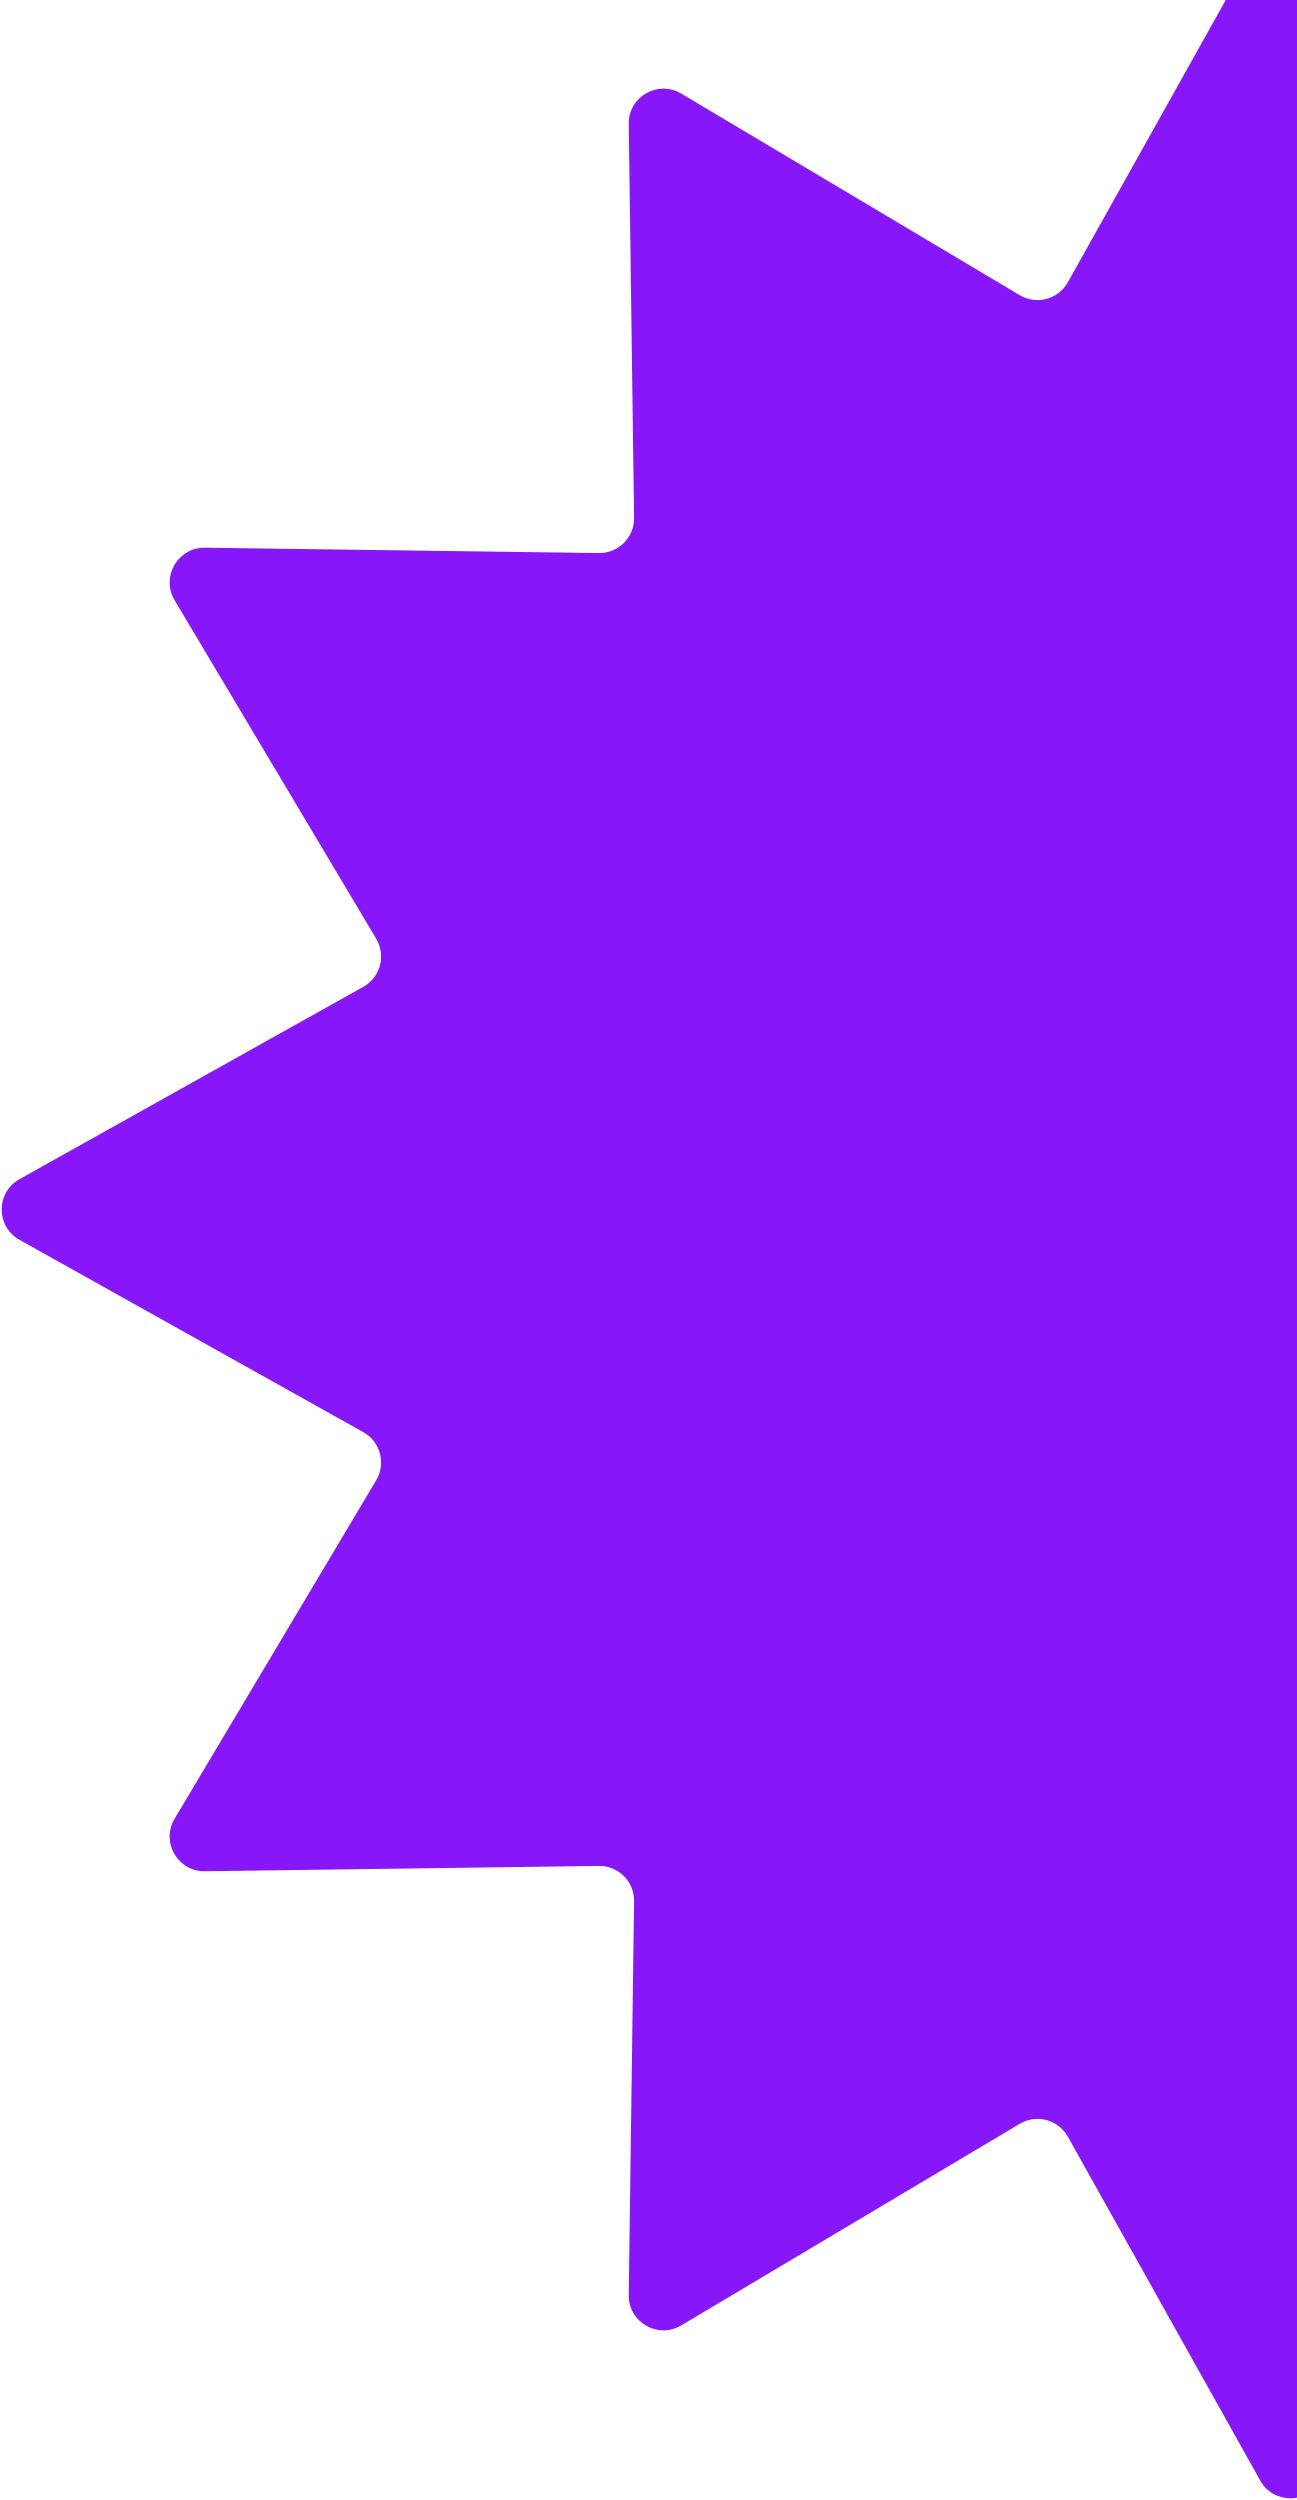
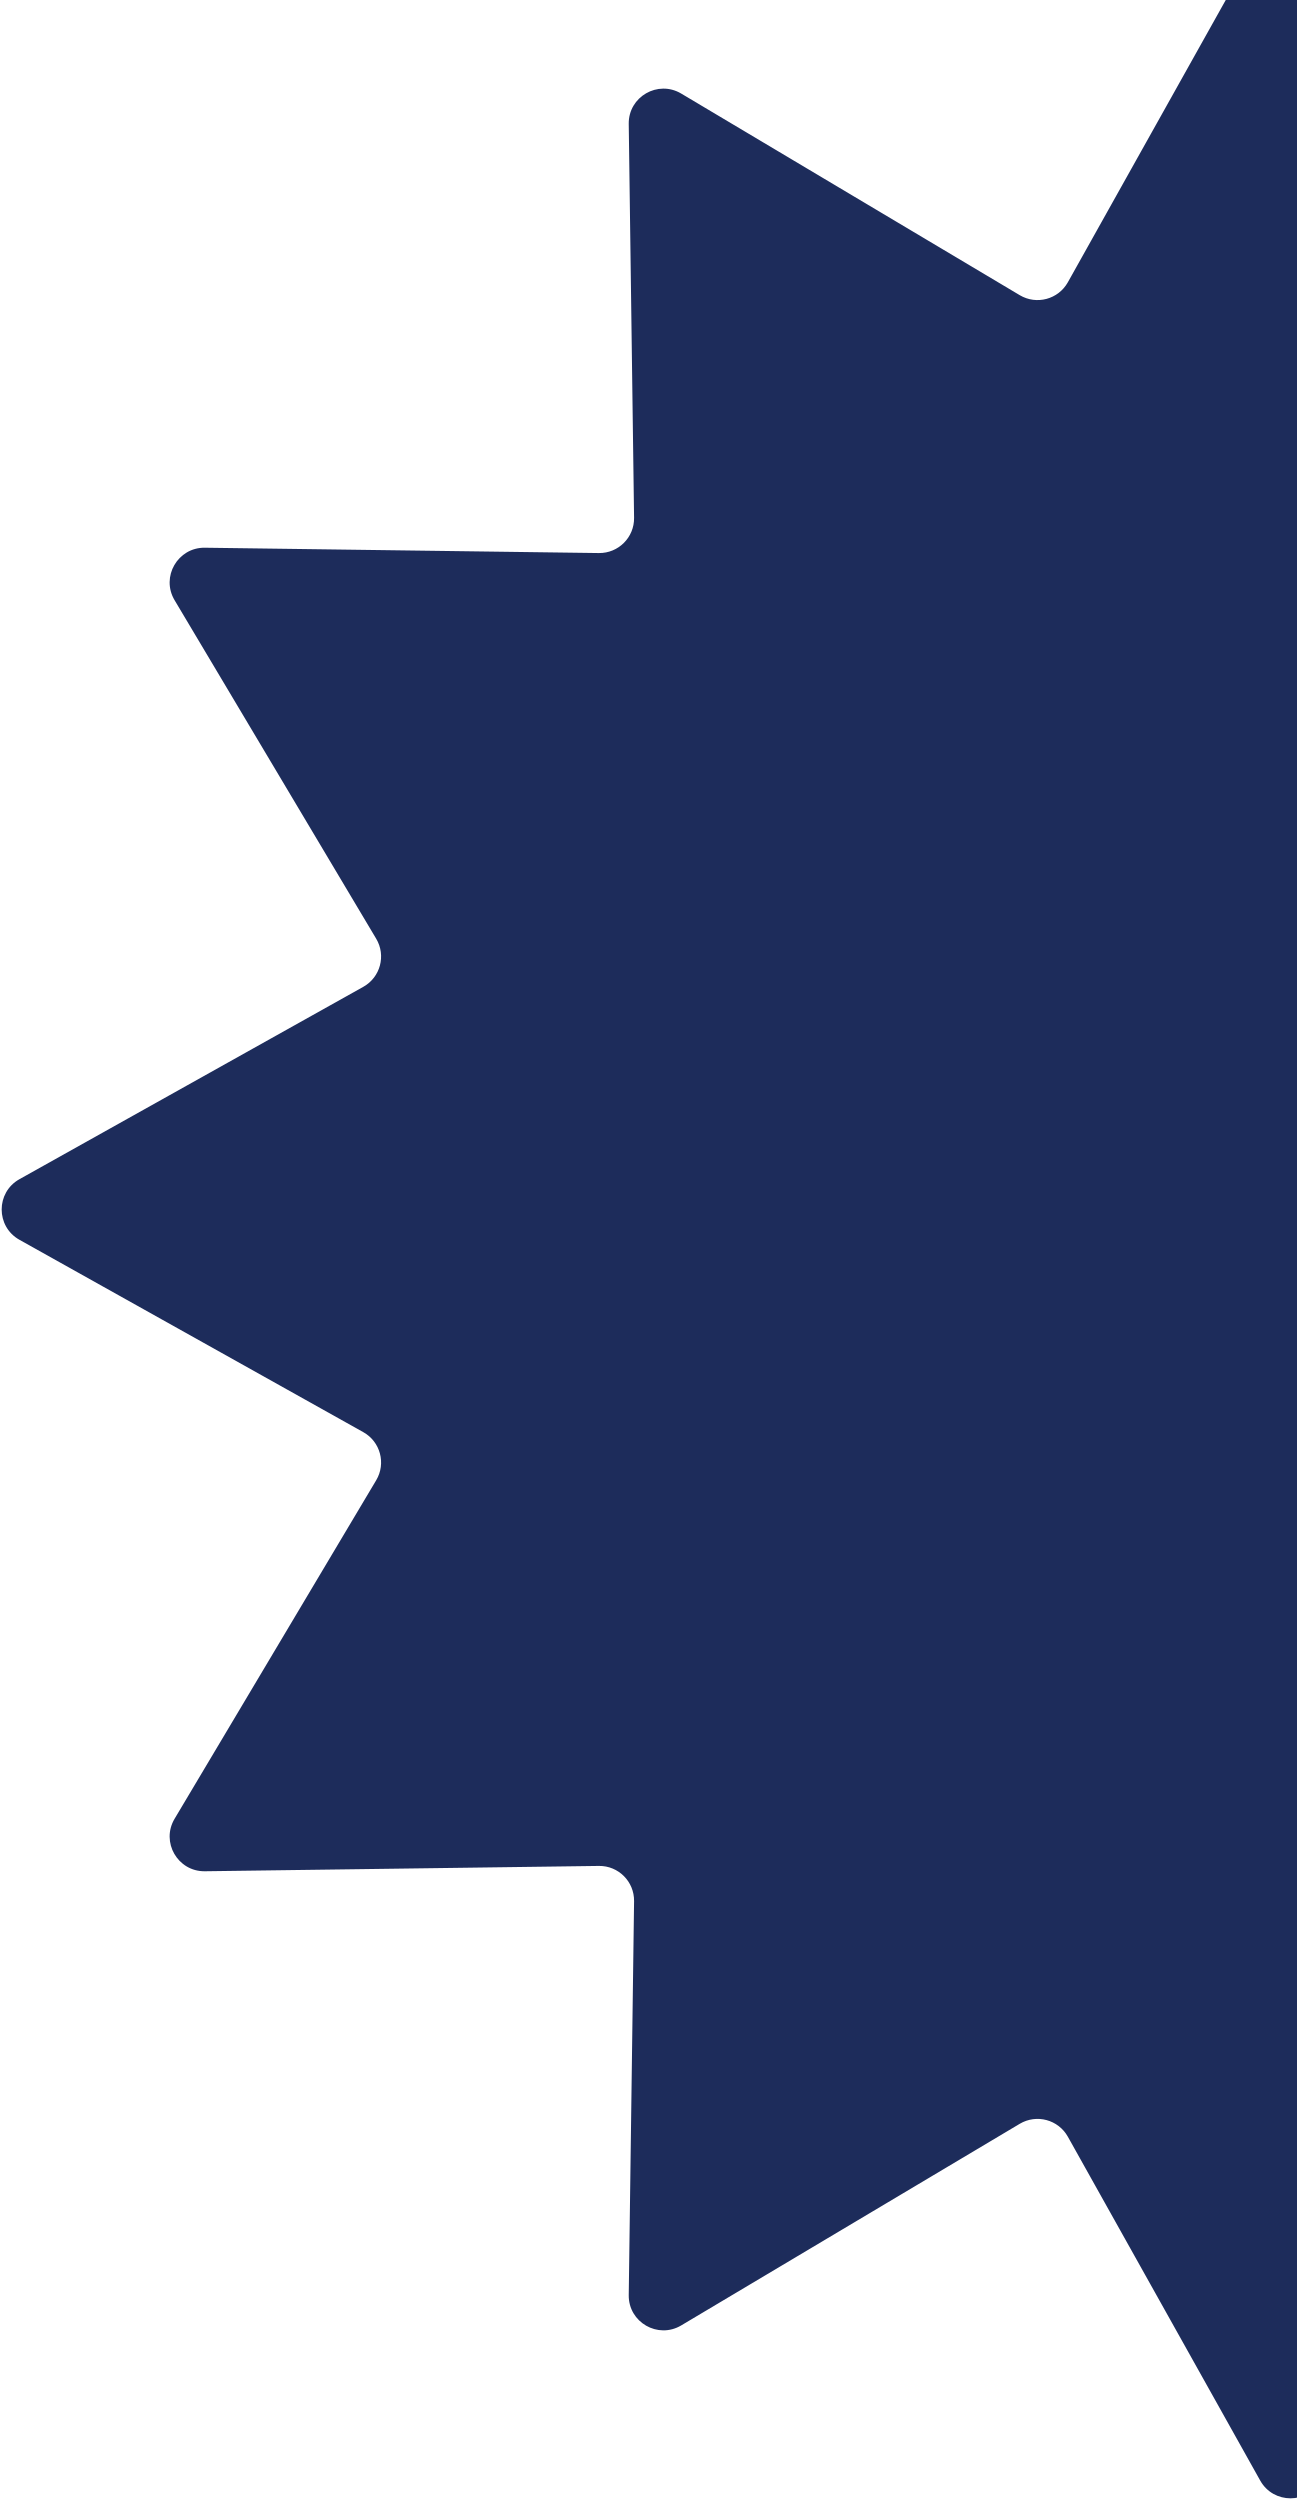
<svg xmlns="http://www.w3.org/2000/svg" width="112" height="216" viewBox="0 0 112 216" fill="none">
-   <path d="M108.882 -5.32C110.027 -7.367 112.973 -7.367 114.118 -5.32L130.739 24.391C131.564 25.865 133.442 26.368 134.893 25.504L164.143 8.084C166.158 6.884 168.709 8.357 168.677 10.702L168.216 44.743C168.193 46.432 169.568 47.806 171.257 47.784L205.298 47.323C207.643 47.291 209.116 49.842 207.916 51.857L190.496 81.107C189.632 82.558 190.135 84.436 191.609 85.261L221.32 101.882C223.367 103.027 223.367 105.973 221.32 107.118L191.609 123.739C190.135 124.564 189.632 126.442 190.496 127.893L207.916 157.143C209.116 159.158 207.643 161.709 205.298 161.677L171.257 161.216C169.568 161.193 168.193 162.568 168.216 164.257L168.677 198.298C168.709 200.643 166.158 202.116 164.143 200.916L134.893 183.496C133.442 182.632 131.564 183.135 130.739 184.609L114.118 214.32C112.973 216.367 110.027 216.367 108.882 214.32L92.261 184.609C91.436 183.135 89.558 182.632 88.107 183.496L58.857 200.916C56.842 202.116 54.291 200.643 54.323 198.298L54.784 164.257C54.806 162.568 53.432 161.193 51.743 161.216L17.702 161.677C15.357 161.709 13.884 159.158 15.084 157.143L32.504 127.893C33.368 126.442 32.865 124.564 31.391 123.739L1.68 107.118C-0.367 105.973 -0.367 103.027 1.68 101.882L31.391 85.261C32.865 84.436 33.368 82.558 32.504 81.107L15.084 51.857C13.884 49.842 15.357 47.291 17.702 47.323L51.743 47.784C53.432 47.806 54.806 46.432 54.784 44.743L54.323 10.702C54.291 8.357 56.842 6.884 58.857 8.084L88.107 25.504C89.558 26.368 91.436 25.865 92.261 24.391L108.882 -5.32Z" fill="#8717F8" />
+   <path d="M108.882 -5.32C110.027 -7.367 112.973 -7.367 114.118 -5.32L130.739 24.391C131.564 25.865 133.442 26.368 134.893 25.504L164.143 8.084C166.158 6.884 168.709 8.357 168.677 10.702L168.216 44.743C168.193 46.432 169.568 47.806 171.257 47.784L205.298 47.323C207.643 47.291 209.116 49.842 207.916 51.857L190.496 81.107C189.632 82.558 190.135 84.436 191.609 85.261L221.32 101.882C223.367 103.027 223.367 105.973 221.32 107.118L191.609 123.739C190.135 124.564 189.632 126.442 190.496 127.893L207.916 157.143C209.116 159.158 207.643 161.709 205.298 161.677L171.257 161.216C169.568 161.193 168.193 162.568 168.216 164.257L168.677 198.298C168.709 200.643 166.158 202.116 164.143 200.916L134.893 183.496C133.442 182.632 131.564 183.135 130.739 184.609L114.118 214.32C112.973 216.367 110.027 216.367 108.882 214.32L92.261 184.609C91.436 183.135 89.558 182.632 88.107 183.496L58.857 200.916C56.842 202.116 54.291 200.643 54.323 198.298L54.784 164.257C54.806 162.568 53.432 161.193 51.743 161.216L17.702 161.677C15.357 161.709 13.884 159.158 15.084 157.143L32.504 127.893C33.368 126.442 32.865 124.564 31.391 123.739L1.68 107.118C-0.367 105.973 -0.367 103.027 1.68 101.882L31.391 85.261C32.865 84.436 33.368 82.558 32.504 81.107L15.084 51.857C13.884 49.842 15.357 47.291 17.702 47.323L51.743 47.784C53.432 47.806 54.806 46.432 54.784 44.743L54.323 10.702C54.291 8.357 56.842 6.884 58.857 8.084L88.107 25.504C89.558 26.368 91.436 25.865 92.261 24.391L108.882 -5.32Z" fill="#1D2C5B" />
</svg>
